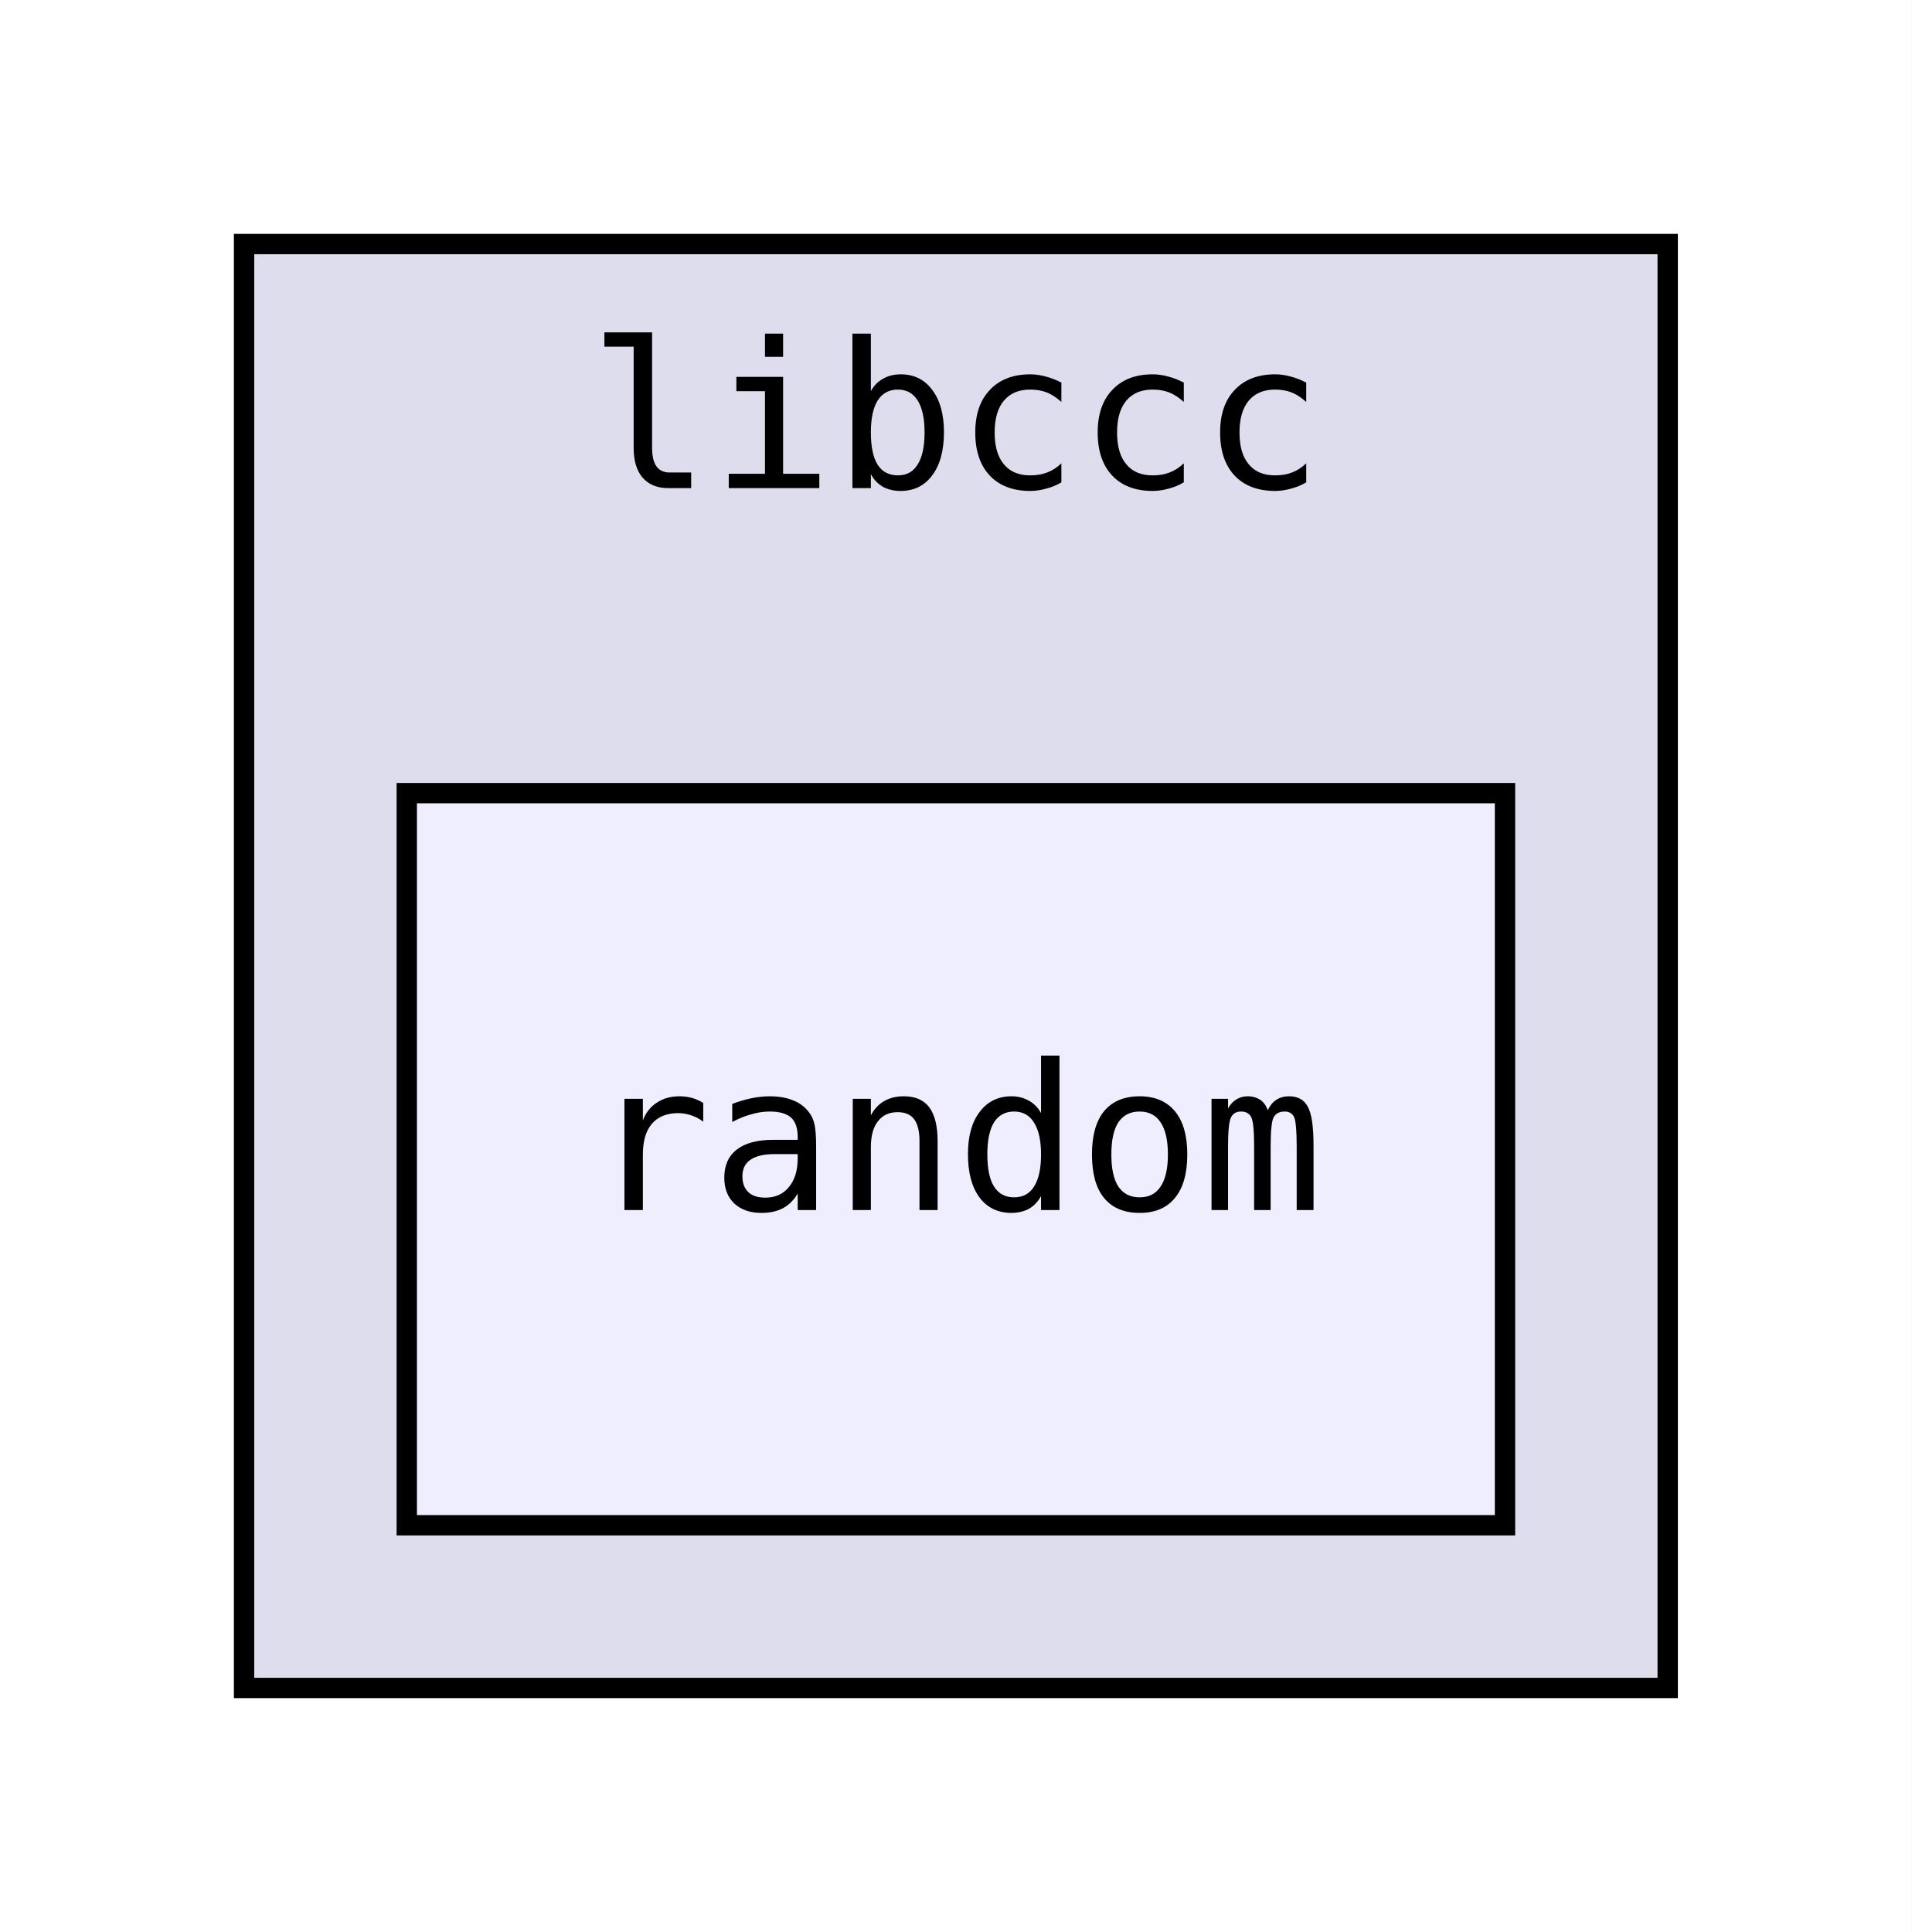
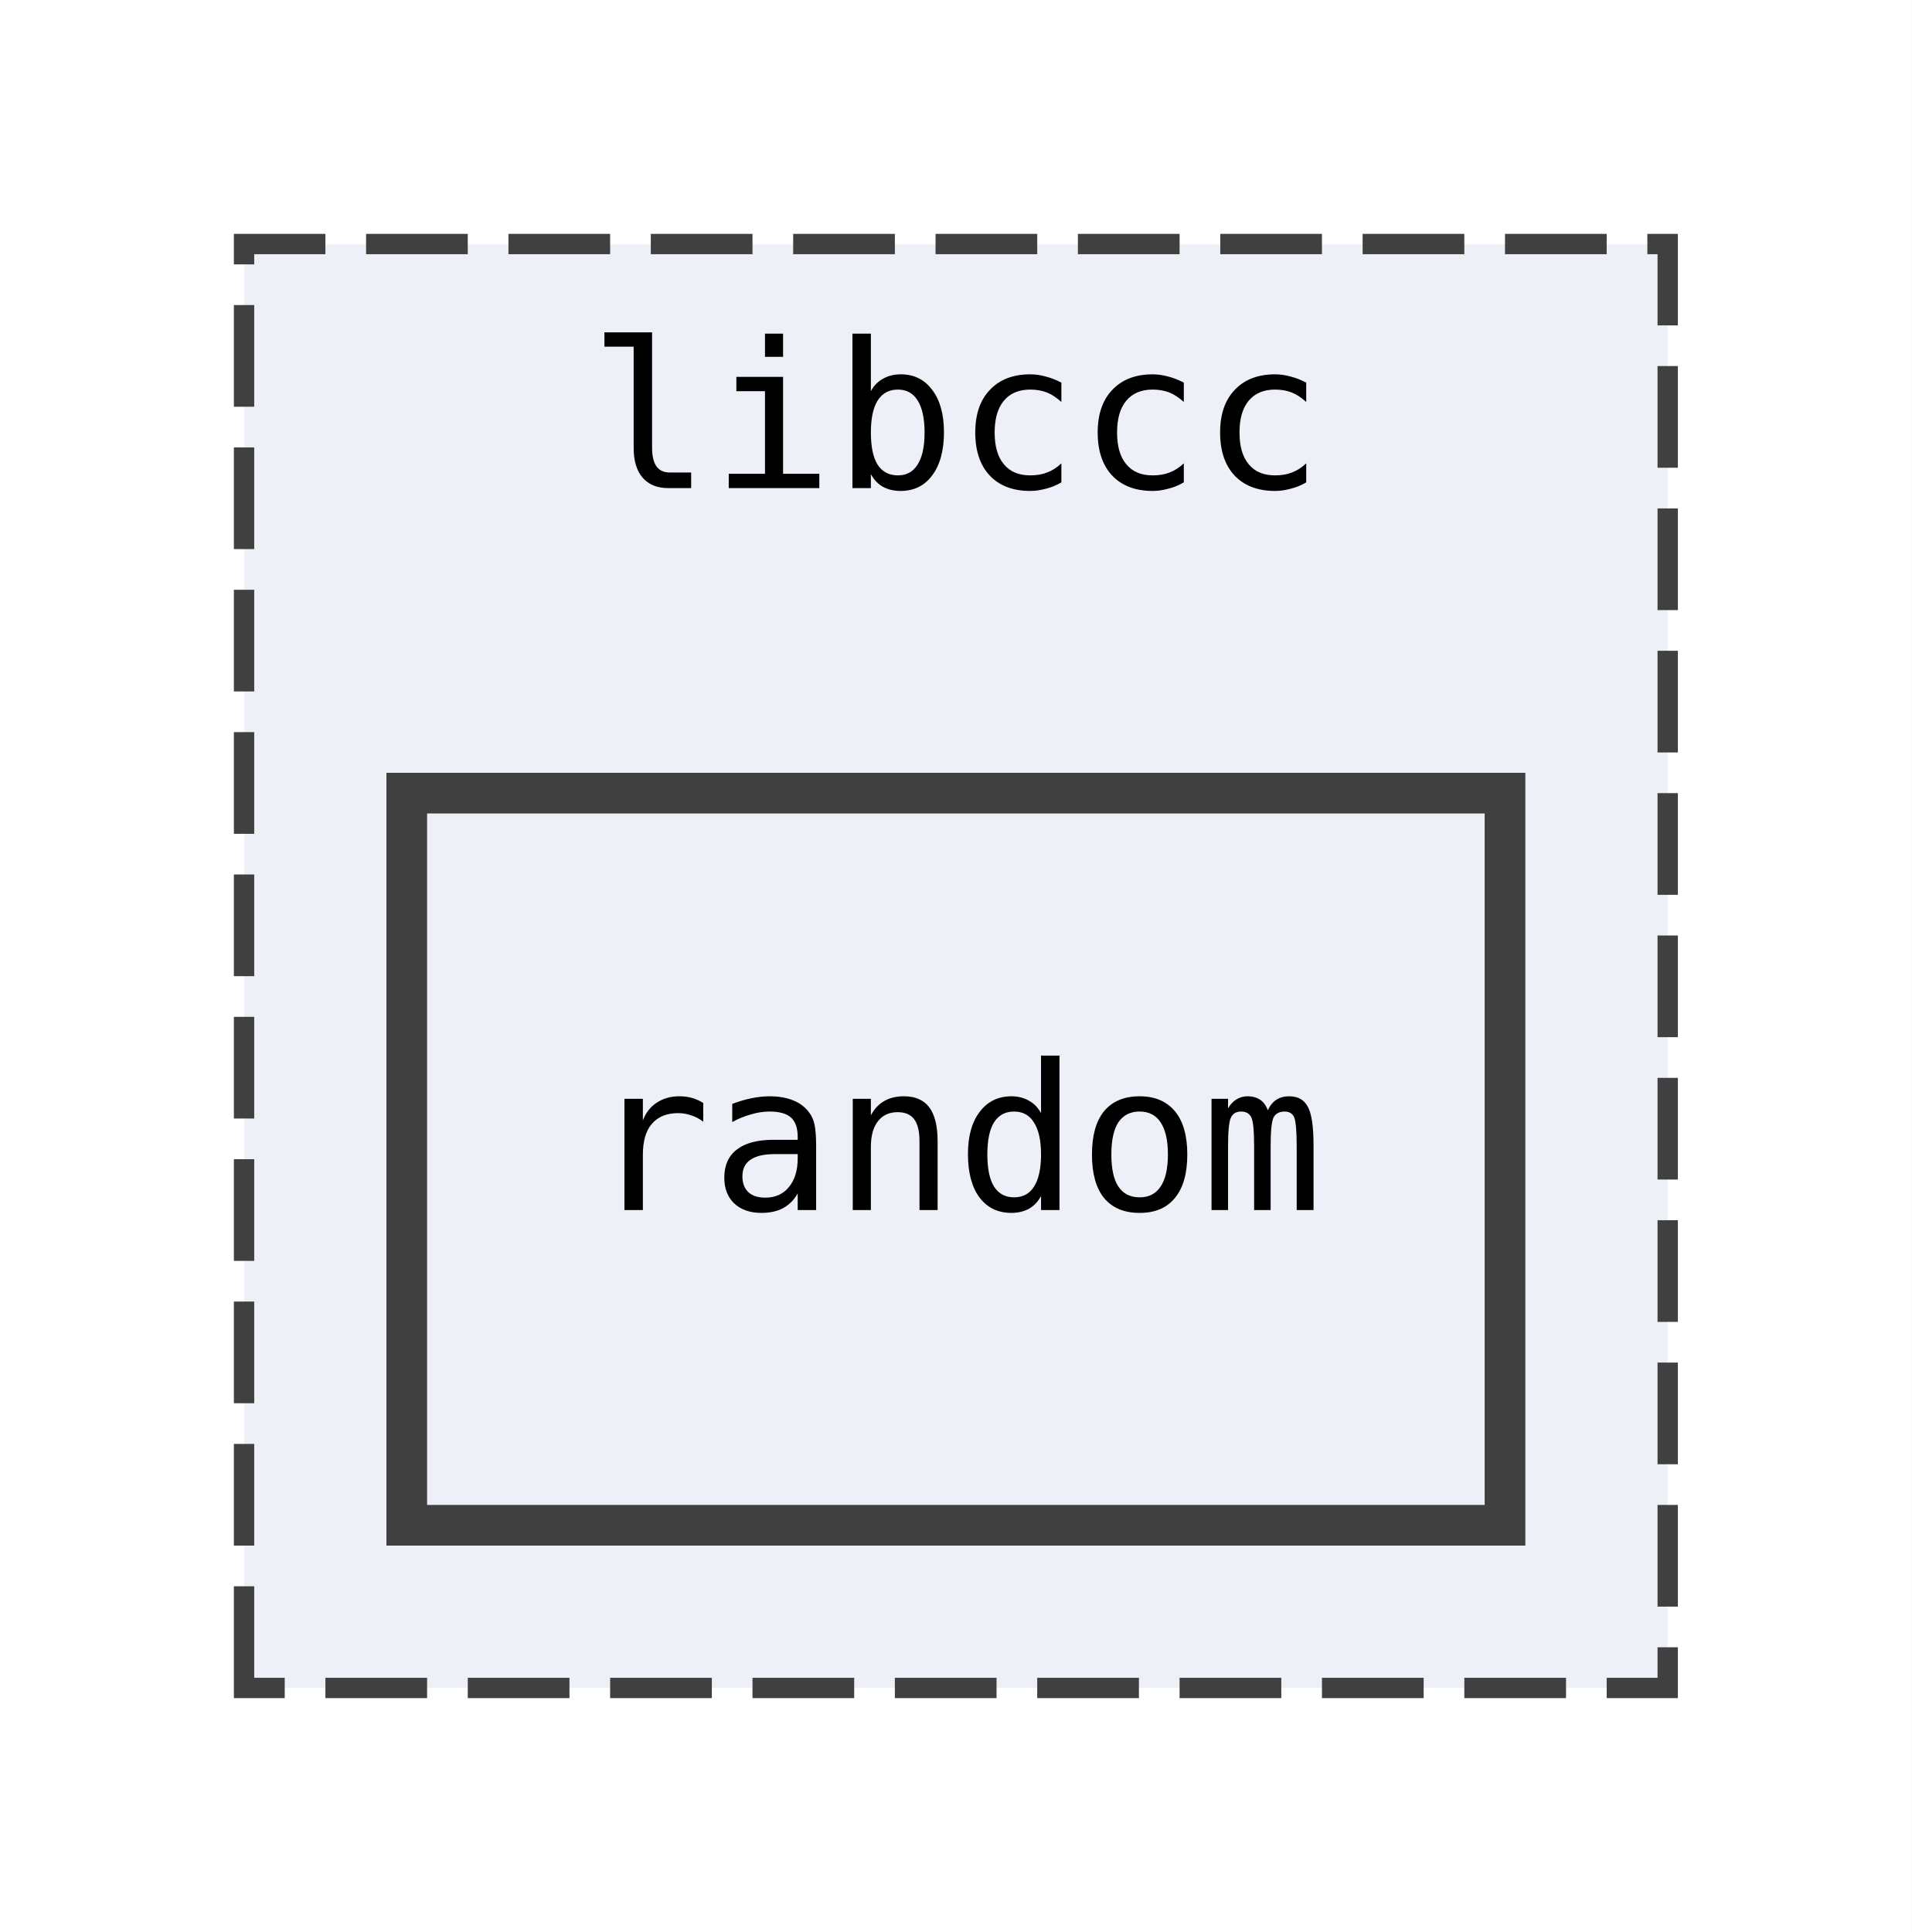
<svg xmlns="http://www.w3.org/2000/svg" xmlns:xlink="http://www.w3.org/1999/xlink" width="94pt" height="95pt" viewBox="0.00 0.00 94.00 95.00">
  <g id="graph0" class="graph" transform="scale(1 1) rotate(0) translate(4 91)">
    <polygon fill="white" stroke="transparent" points="-4,4 -4,-91 90,-91 90,4 -4,4" />
    <g id="clust1" class="cluster">
      <g id="a_clust1">
        <a xlink:href="dir_c91b9cc10373ff0ff775332a50dfdee2.html" target="_top" xlink:title="libccc">
-           <polygon fill="#ddddee" stroke="black" points="8,-8 8,-79 78,-79 78,-8 8,-8" />
+           <polygon fill="#edf0f7" stroke="#404040" stroke-dasharray="5,2" points="8,-8 8,-79 78,-79 78,-8 8,-8" />
          <text text-anchor="middle" x="43" y="-67" font-family="Consolas" font-size="10.00">libccc</text>
        </a>
      </g>
    </g>
    <g id="node1" class="node">
      <g id="a_node1">
        <a xlink:href="dir_4f2944236d2c525a0d023b83029b43e5.html" target="_top" xlink:title="random">
-           <polygon fill="#eeeeff" stroke="black" points="70,-52 16,-52 16,-16 70,-16 70,-52" />
+           <polygon fill="#edf0f7" stroke="#404040" stroke-width="2" points="70,-52 16,-52 16,-16 70,-16 70,-52" />
          <text text-anchor="middle" x="43" y="-31.5" font-family="Consolas" font-size="10.00">random</text>
        </a>
      </g>
    </g>
  </g>
</svg>
